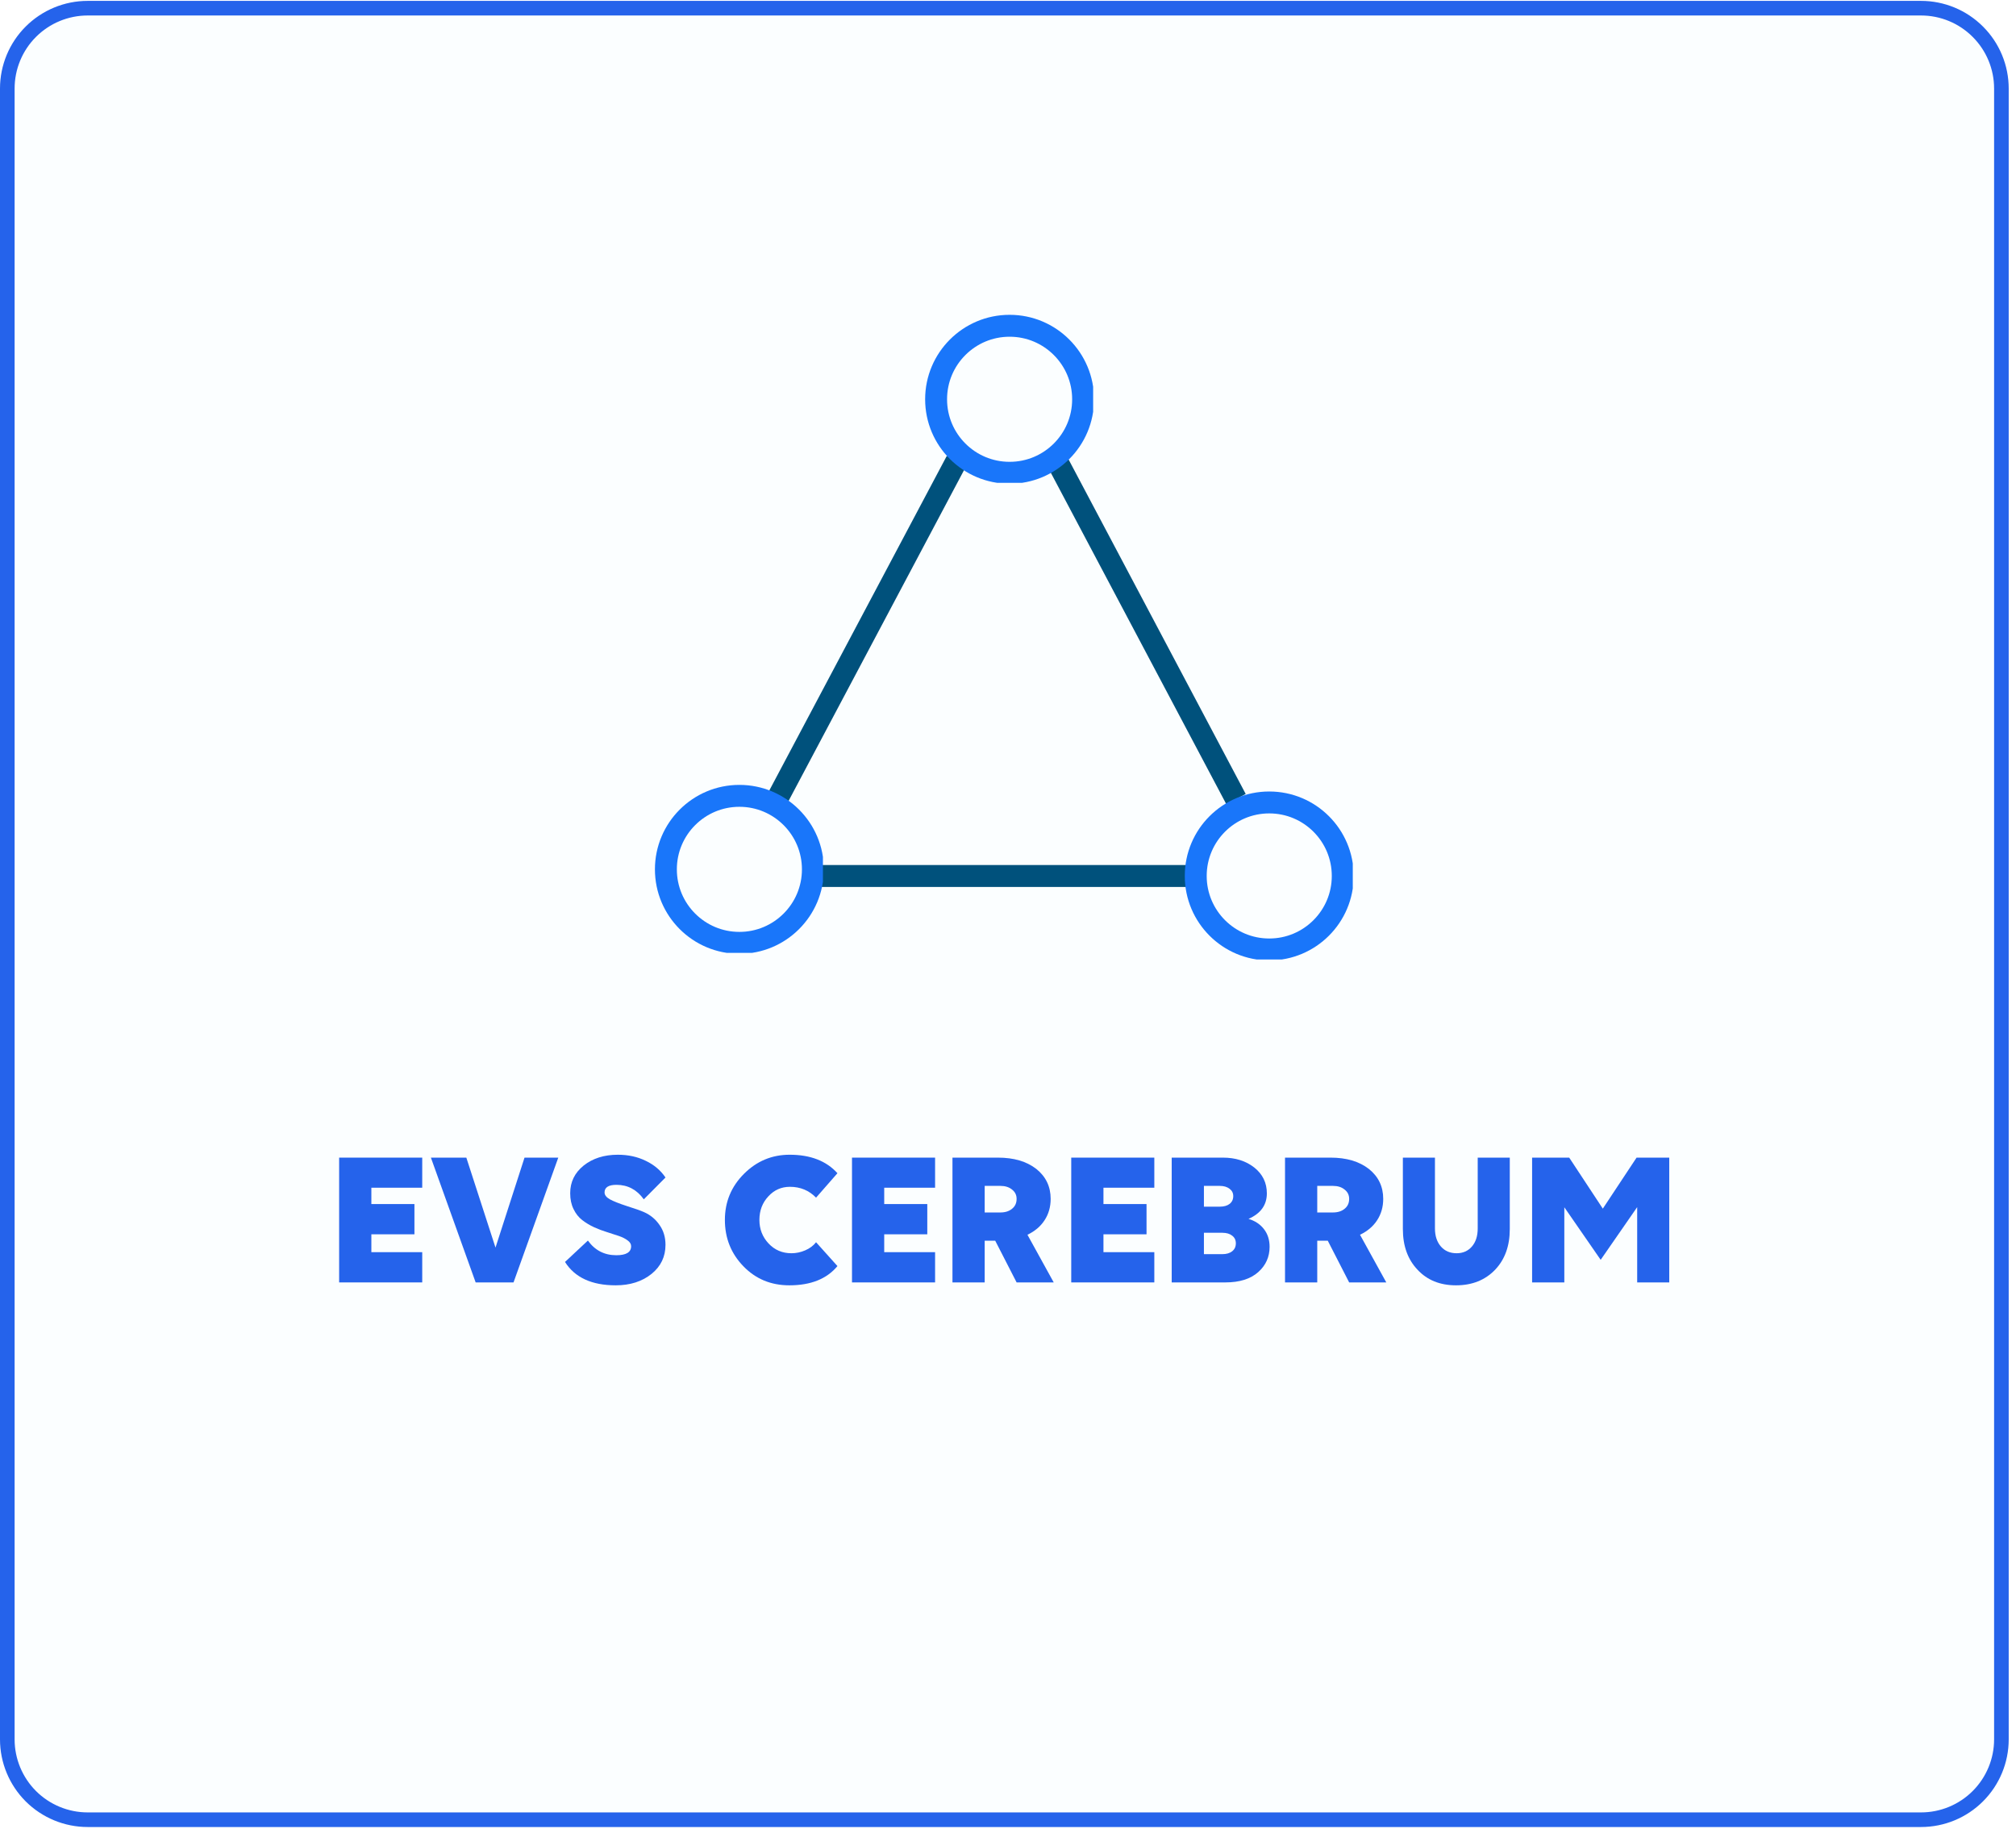
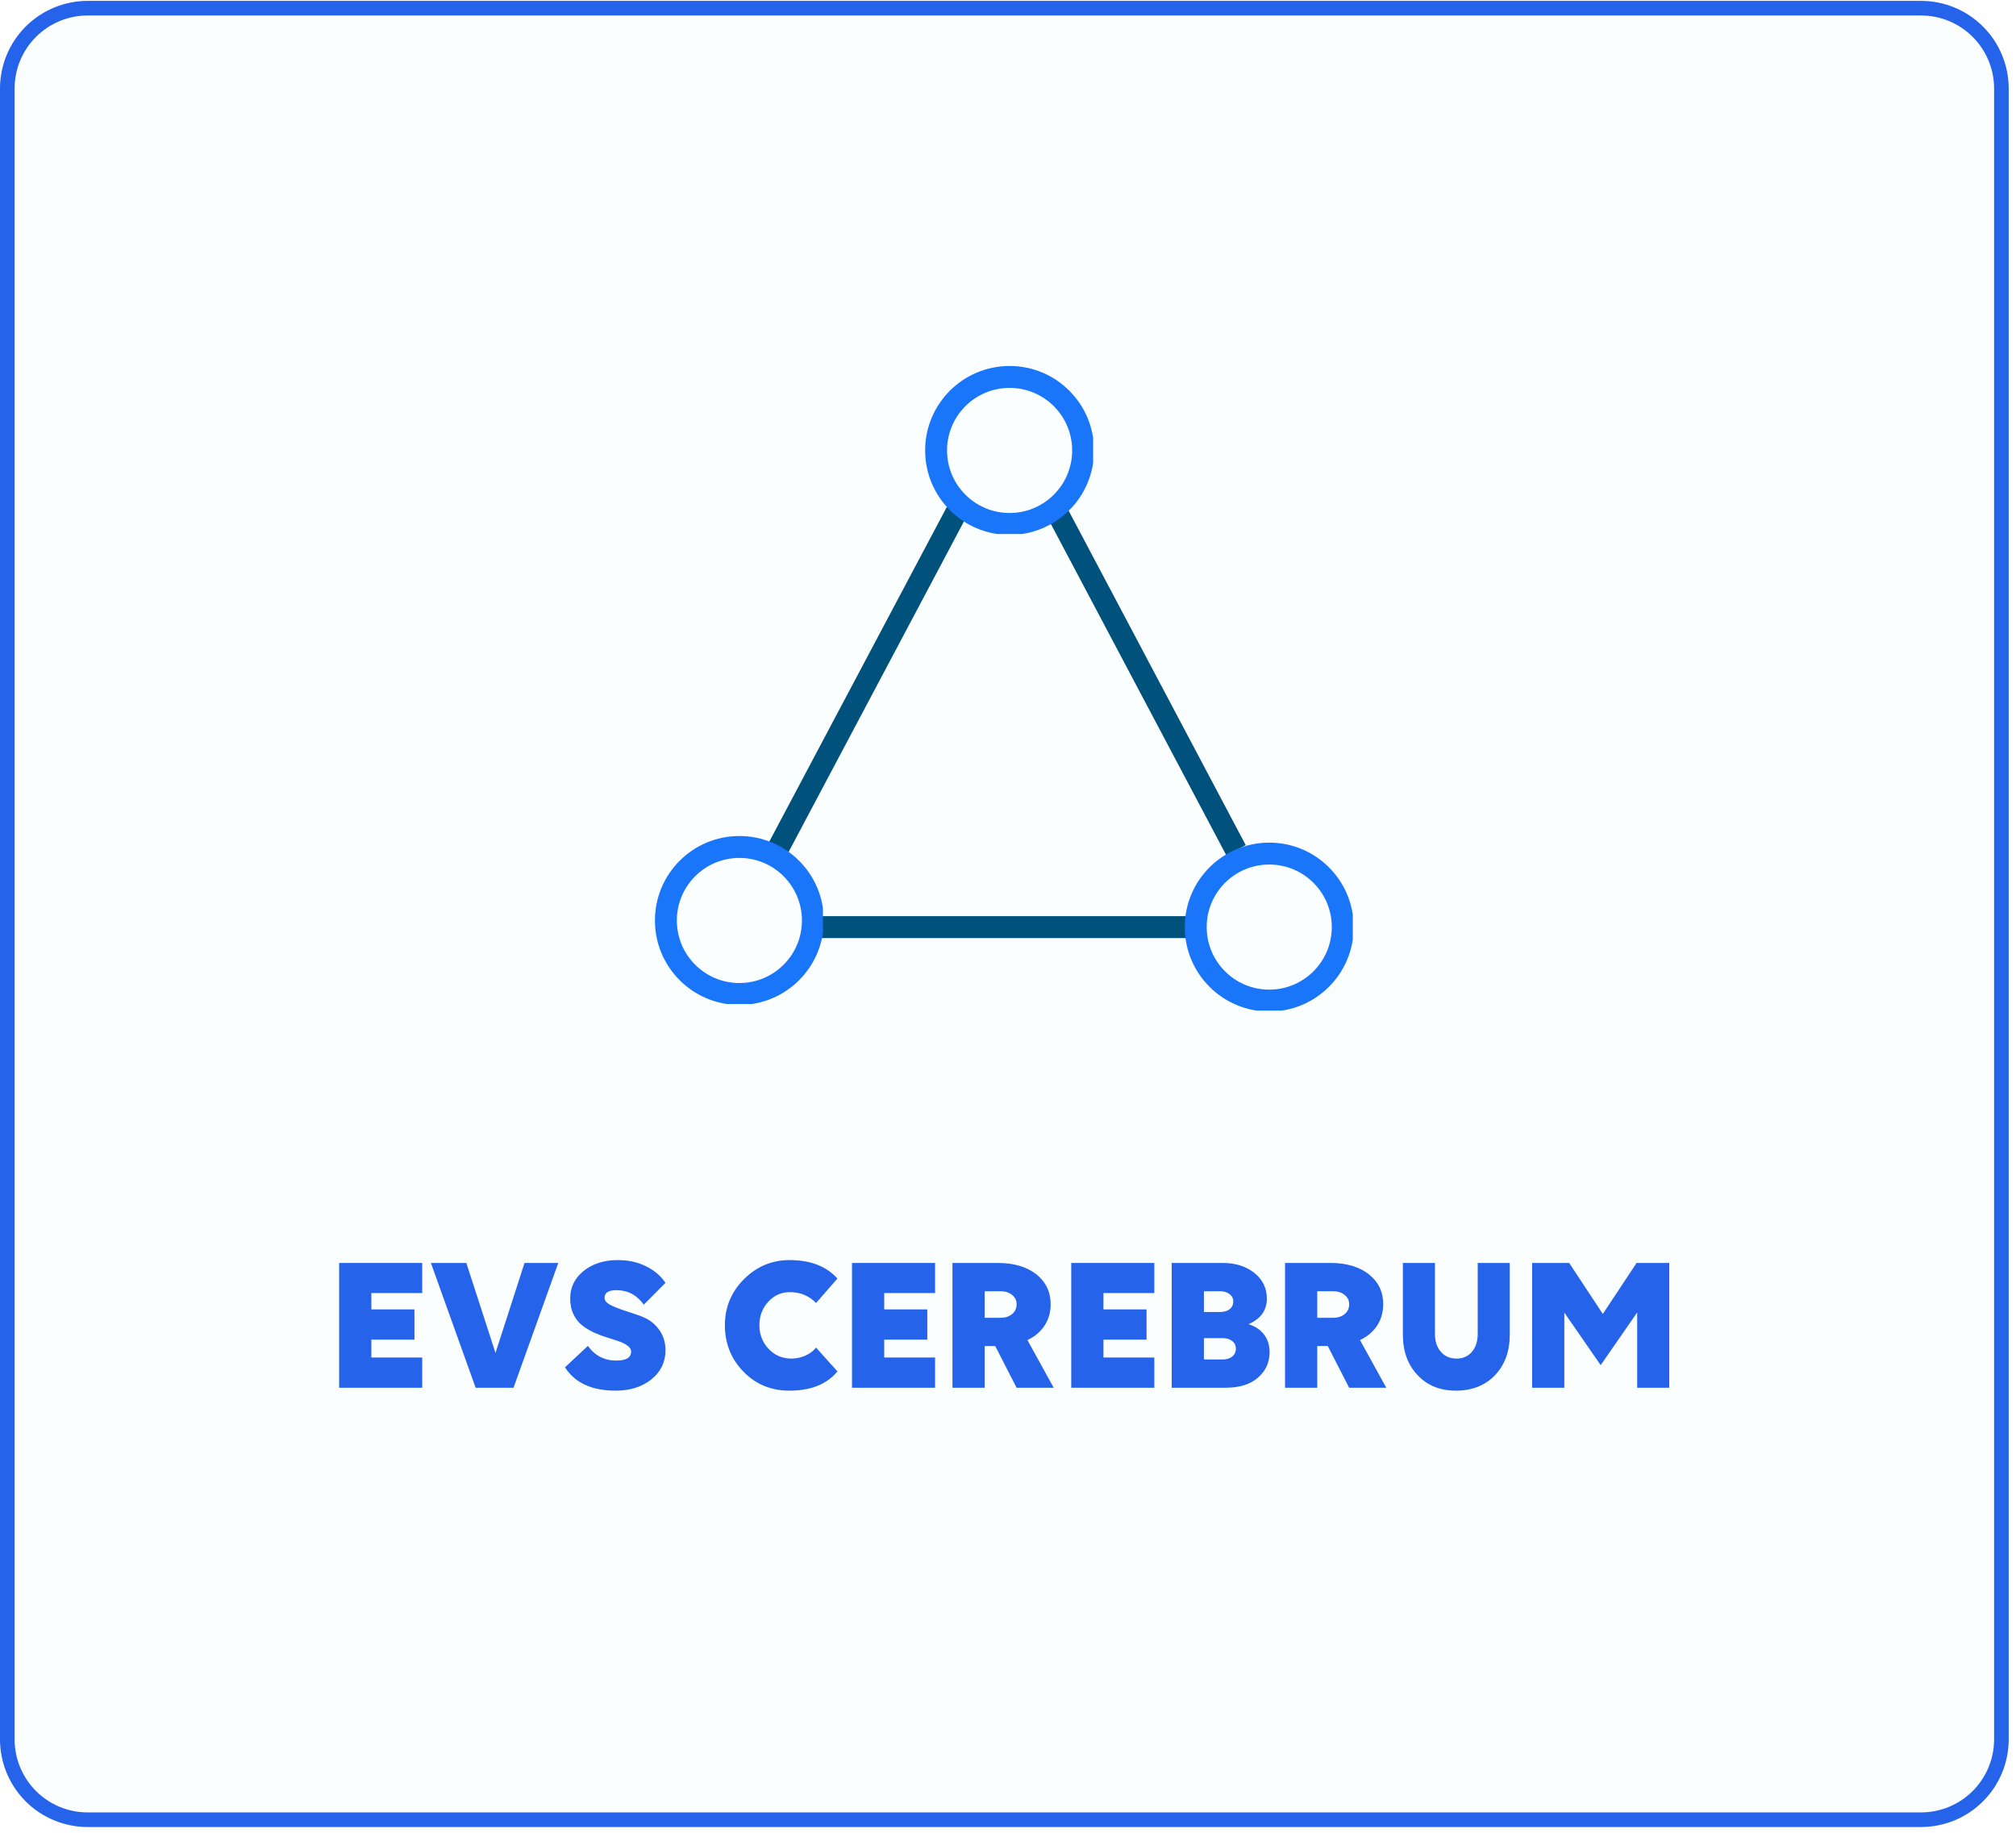
<svg xmlns="http://www.w3.org/2000/svg" width="275" zoomAndPan="magnify" viewBox="0 0 206.25 187.5" height="250" preserveAspectRatio="xMidYMid meet" version="1.0">
  <defs>
    <g />
-     <clipPath id="d22a0d7e29">
+     <clipPath id="691b9a8b64">
      <path d="M 0 0.09 L 205.504 0.09 L 205.504 186.91 L 0 186.91 Z M 0 0.09 " clip-rule="nonzero" />
    </clipPath>
-     <clipPath id="fa53dbc2d0">
+     <clipPath id="c53d16ff7c">
      <path d="M 8.969 0.09 L 196.535 0.09 C 198.914 0.09 201.195 1.035 202.875 2.719 C 204.559 4.398 205.504 6.68 205.504 9.059 L 205.504 177.945 C 205.504 180.32 204.559 182.602 202.875 184.285 C 201.195 185.965 198.914 186.91 196.535 186.91 L 8.969 186.91 C 6.59 186.91 4.309 185.965 2.625 184.285 C 0.945 182.602 0 180.32 0 177.945 L 0 9.059 C 0 6.68 0.945 4.398 2.625 2.719 C 4.309 1.035 6.59 0.09 8.969 0.09 Z M 8.969 0.09 " clip-rule="nonzero" />
    </clipPath>
-     <clipPath id="fad39e8c3c">
+     <clipPath id="cac82cb1aa">
      <path d="M 0 0.09 L 205.504 0.09 L 205.504 186.91 L 0 186.91 Z M 0 0.09 " clip-rule="nonzero" />
    </clipPath>
-     <clipPath id="1fc1293e4e">
+     <clipPath id="28a88ef50c">
      <path d="M 8.969 0.09 L 196.535 0.09 C 198.914 0.09 201.195 1.035 202.875 2.719 C 204.559 4.398 205.504 6.68 205.504 9.059 L 205.504 177.945 C 205.504 180.32 204.559 182.602 202.875 184.285 C 201.195 185.965 198.914 186.91 196.535 186.91 L 8.969 186.91 C 6.59 186.91 4.309 185.965 2.625 184.285 C 0.945 182.602 0 180.32 0 177.945 L 0 9.059 C 0 6.68 0.945 4.398 2.625 2.719 C 4.309 1.035 6.59 0.09 8.969 0.09 Z M 8.969 0.09 " clip-rule="nonzero" />
    </clipPath>
-     <clipPath id="20035a8513">
+     <clipPath id="4bbf43cd4f">
      <rect x="0" width="206" y="0" height="187" />
    </clipPath>
-     <clipPath id="f27f8d09ea">
-       <path d="M 94.648 32.207 L 111.836 32.207 L 111.836 49.395 L 94.648 49.395 Z M 94.648 32.207 " clip-rule="nonzero" />
+     <clipPath id="b027ac3854">
+       <path d="M 94.648 37.441 L 111.836 37.441 L 111.836 54.629 L 94.648 54.629 Z M 94.648 37.441 " clip-rule="nonzero" />
    </clipPath>
-     <clipPath id="984f0e0d4b">
-       <path d="M 103.289 32.207 C 98.516 32.207 94.648 36.078 94.648 40.848 C 94.648 45.621 98.516 49.488 103.289 49.488 C 108.062 49.488 111.93 45.621 111.93 40.848 C 111.93 36.078 108.062 32.207 103.289 32.207 Z M 103.289 32.207 " clip-rule="nonzero" />
+     <clipPath id="6f3eb98860">
+       <path d="M 103.289 37.441 C 98.516 37.441 94.648 41.309 94.648 46.082 C 94.648 50.852 98.516 54.723 103.289 54.723 C 108.062 54.723 111.93 50.852 111.93 46.082 C 111.93 41.309 108.062 37.441 103.289 37.441 Z M 103.289 37.441 " clip-rule="nonzero" />
    </clipPath>
-     <clipPath id="eecec068a4">
-       <path d="M 121.211 80.973 L 138.398 80.973 L 138.398 98.16 L 121.211 98.16 Z M 121.211 80.973 " clip-rule="nonzero" />
+     <clipPath id="1094f4ce76">
+       <path d="M 121.211 86.203 L 138.398 86.203 L 138.398 103.391 L 121.211 103.391 Z M 121.211 86.203 " clip-rule="nonzero" />
    </clipPath>
-     <clipPath id="c91451ca14">
-       <path d="M 129.852 80.973 C 125.078 80.973 121.211 84.84 121.211 89.613 C 121.211 94.383 125.078 98.254 129.852 98.254 C 134.625 98.254 138.492 94.383 138.492 89.613 C 138.492 84.84 134.625 80.973 129.852 80.973 Z M 129.852 80.973 " clip-rule="nonzero" />
+     <clipPath id="04e80b79e7">
+       <path d="M 129.852 86.203 C 125.078 86.203 121.211 90.07 121.211 94.844 C 121.211 99.613 125.078 103.484 129.852 103.484 C 134.625 103.484 138.492 99.613 138.492 94.844 C 138.492 90.07 134.625 86.203 129.852 86.203 Z M 129.852 86.203 " clip-rule="nonzero" />
    </clipPath>
-     <clipPath id="f864b3d726">
-       <path d="M 67.004 80.297 L 84.191 80.297 L 84.191 97.484 L 67.004 97.484 Z M 67.004 80.297 " clip-rule="nonzero" />
+     <clipPath id="76bd48bb9d">
+       <path d="M 67.004 85.527 L 84.191 85.527 L 84.191 102.715 L 67.004 102.715 Z M 67.004 85.527 " clip-rule="nonzero" />
    </clipPath>
-     <clipPath id="c3f71a89d3">
-       <path d="M 75.645 80.297 C 70.871 80.297 67.004 84.168 67.004 88.938 C 67.004 93.711 70.871 97.578 75.645 97.578 C 80.414 97.578 84.285 93.711 84.285 88.938 C 84.285 84.168 80.414 80.297 75.645 80.297 Z M 75.645 80.297 " clip-rule="nonzero" />
+     <clipPath id="682d090fab">
+       <path d="M 75.645 85.527 C 70.871 85.527 67.004 89.398 67.004 94.168 C 67.004 98.941 70.871 102.809 75.645 102.809 C 80.414 102.809 84.285 98.941 84.285 94.168 C 84.285 89.398 80.414 85.527 75.645 85.527 Z M 75.645 85.527 " clip-rule="nonzero" />
    </clipPath>
  </defs>
-   <g clip-path="url(#d22a0d7e29)">
-     <g clip-path="url(#fa53dbc2d0)">
+   <g clip-path="url(#691b9a8b64)">
+     <g clip-path="url(#c53d16ff7c)">
      <g transform="matrix(1, 0, 0, 1, 0, -0.000000000000024966)">
-         <g clip-path="url(#20035a8513)">
-           <g clip-path="url(#fad39e8c3c)">
-             <g clip-path="url(#1fc1293e4e)">
+         <g clip-path="url(#4bbf43cd4f)">
+           <g clip-path="url(#cac82cb1aa)">
+             <g clip-path="url(#28a88ef50c)">
              <path fill="#fbfeff" d="M 0 0.09 L 205.793 0.09 L 205.793 186.91 L 0 186.91 Z M 0 0.09 " fill-opacity="1" fill-rule="nonzero" />
            </g>
          </g>
        </g>
      </g>
      <path stroke-linecap="butt" transform="matrix(0.747283, 0, 0, 0.747283, 0, 0.09058)" fill="none" stroke-linejoin="miter" d="M 12.002 -0.001 L 263 -0.001 C 266.183 -0.001 269.236 1.264 271.484 3.517 C 273.737 5.765 275.002 8.817 275.002 12.001 L 275.002 238.002 C 275.002 241.18 273.737 244.233 271.484 246.486 C 269.236 248.734 266.183 249.999 263 249.999 L 12.002 249.999 C 8.818 249.999 5.766 248.734 3.513 246.486 C 1.265 244.233 0 241.18 0 238.002 L 0 12.001 C 0 8.817 1.265 5.765 3.513 3.517 C 5.766 1.264 8.818 -0.001 12.002 -0.001 Z M 12.002 -0.001 " stroke="#2563eb" stroke-width="4" stroke-opacity="1" stroke-miterlimit="4" />
    </g>
  </g>
-   <path stroke-linecap="butt" transform="matrix(0.350214, -0.660137, 0.660137, 0.350214, 78.69383, 80.88689)" fill="none" stroke-linejoin="miter" d="M -0.002 1.501 L 51.886 1.5 " stroke="#00517c" stroke-width="3" stroke-opacity="1" stroke-miterlimit="4" />
-   <path stroke-linecap="butt" transform="matrix(0.349676, 0.660423, -0.660423, 0.349676, 109.2985, 46.95809)" fill="none" stroke-linejoin="miter" d="M 0.003 1.5 L 51.888 1.498 " stroke="#00517c" stroke-width="3" stroke-opacity="1" stroke-miterlimit="4" />
-   <path stroke-linecap="butt" transform="matrix(0.747283, -0.000000000000000371, 0.000000000000000371, 0.747283, 83.10818, 88.49472)" fill="none" stroke-linejoin="miter" d="M 0.002 1.502 L 51.888 1.502 " stroke="#00517c" stroke-width="3" stroke-opacity="1" stroke-miterlimit="4" />
-   <g clip-path="url(#f27f8d09ea)">
-     <g clip-path="url(#984f0e0d4b)">
-       <path stroke-linecap="butt" transform="matrix(0.747283, 0, 0, 0.747283, 94.64831, 32.20898)" fill="none" stroke-linejoin="miter" d="M 11.563 -0.003 C 5.175 -0.003 0 5.178 0 11.56 C 0 17.948 5.175 23.123 11.563 23.123 C 17.951 23.123 23.126 17.948 23.126 11.56 C 23.126 5.178 17.951 -0.003 11.563 -0.003 Z M 11.563 -0.003 " stroke="#1976fa" stroke-width="6" stroke-opacity="1" stroke-miterlimit="4" />
+   <path stroke-linecap="butt" transform="matrix(0.350214, -0.660137, 0.660137, 0.350214, 78.69383, 86.11787)" fill="none" stroke-linejoin="miter" d="M -0.002 1.5 L 51.887 1.5 " stroke="#00517c" stroke-width="3" stroke-opacity="1" stroke-miterlimit="4" />
+   <path stroke-linecap="butt" transform="matrix(0.349676, 0.660423, -0.660423, 0.349676, 109.2985, 52.18907)" fill="none" stroke-linejoin="miter" d="M 0.002 1.5 L 51.887 1.498 " stroke="#00517c" stroke-width="3" stroke-opacity="1" stroke-miterlimit="4" />
+   <path stroke-linecap="butt" transform="matrix(0.747283, -0.000000000000000371, 0.000000000000000371, 0.747283, 83.10818, 93.7257)" fill="none" stroke-linejoin="miter" d="M 0.002 1.501 L 51.888 1.501 " stroke="#00517c" stroke-width="3" stroke-opacity="1" stroke-miterlimit="4" />
+   <g clip-path="url(#b027ac3854)">
+     <g clip-path="url(#6f3eb98860)">
+       <path stroke-linecap="butt" transform="matrix(0.747283, 0, 0, 0.747283, 94.64831, 37.43996)" fill="none" stroke-linejoin="miter" d="M 11.563 0.002 C 5.175 0.002 0 5.177 0 11.565 C 0 17.947 5.175 23.127 11.563 23.127 C 17.951 23.127 23.126 17.947 23.126 11.565 C 23.126 5.177 17.951 0.002 11.563 0.002 Z M 11.563 0.002 " stroke="#1976fa" stroke-width="6" stroke-opacity="1" stroke-miterlimit="4" />
    </g>
  </g>
-   <g clip-path="url(#eecec068a4)">
-     <g clip-path="url(#c91451ca14)">
-       <path stroke-linecap="butt" transform="matrix(0.747283, 0, 0, 0.747283, 121.2108, 80.97135)" fill="none" stroke-linejoin="miter" d="M 11.563 0.002 C 5.175 0.002 0 5.177 0 11.564 C 0 17.947 5.175 23.127 11.563 23.127 C 17.951 23.127 23.126 17.947 23.126 11.564 C 23.126 5.177 17.951 0.002 11.563 0.002 Z M 11.563 0.002 " stroke="#1976fa" stroke-width="6" stroke-opacity="1" stroke-miterlimit="4" />
+   <g clip-path="url(#1094f4ce76)">
+     <g clip-path="url(#04e80b79e7)">
+       <path stroke-linecap="butt" transform="matrix(0.747283, 0, 0, 0.747283, 121.2108, 86.20233)" fill="none" stroke-linejoin="miter" d="M 11.563 0.001 C 5.175 0.001 0 5.176 0 11.564 C 0 17.946 5.175 23.127 11.563 23.127 C 17.951 23.127 23.126 17.946 23.126 11.564 C 23.126 5.176 17.951 0.001 11.563 0.001 Z M 11.563 0.001 " stroke="#1976fa" stroke-width="6" stroke-opacity="1" stroke-miterlimit="4" />
    </g>
  </g>
-   <g clip-path="url(#f864b3d726)">
-     <g clip-path="url(#c3f71a89d3)">
-       <path stroke-linecap="butt" transform="matrix(0.747283, 0, 0, 0.747283, 67.00331, 80.29814)" fill="none" stroke-linejoin="miter" d="M 11.564 -0.002 C 5.176 -0.002 0.001 5.179 0.001 11.561 C 0.001 17.949 5.176 23.124 11.564 23.124 C 17.946 23.124 23.126 17.949 23.126 11.561 C 23.126 5.179 17.946 -0.002 11.564 -0.002 Z M 11.564 -0.002 " stroke="#1976fa" stroke-width="6" stroke-opacity="1" stroke-miterlimit="4" />
+   <g clip-path="url(#76bd48bb9d)">
+     <g clip-path="url(#682d090fab)">
+       <path stroke-linecap="butt" transform="matrix(0.747283, 0, 0, 0.747283, 67.00331, 85.52912)" fill="none" stroke-linejoin="miter" d="M 11.564 -0.002 C 5.176 -0.002 0.001 5.178 0.001 11.56 C 0.001 17.948 5.176 23.123 11.564 23.123 C 17.946 23.123 23.126 17.948 23.126 11.56 C 23.126 5.178 17.946 -0.002 11.564 -0.002 Z M 11.564 -0.002 " stroke="#1976fa" stroke-width="6" stroke-opacity="1" stroke-miterlimit="4" />
    </g>
  </g>
  <g fill="#2563eb" fill-opacity="1">
-     <g transform="translate(33.50861, 131.1957)">
+     <g transform="translate(33.50861, 141.972)">
      <g>
        <path d="M 9.688 0 L 1.188 0 L 1.188 -12.766 L 9.688 -12.766 L 9.688 -9.688 L 4.484 -9.688 L 4.484 -8.016 L 8.891 -8.016 L 8.891 -4.922 L 4.484 -4.922 L 4.484 -3.094 L 9.688 -3.094 Z M 9.688 0 " />
      </g>
    </g>
  </g>
  <g fill="#2563eb" fill-opacity="1">
-     <g transform="translate(43.78717, 131.1957)">
+     <g transform="translate(43.78717, 141.972)">
      <g>
        <path d="M 0.297 -12.766 L 3.922 -12.766 L 6.906 -3.562 L 9.875 -12.766 L 13.328 -12.766 L 8.75 0 L 4.875 0 Z M 0.297 -12.766 " />
      </g>
    </g>
  </g>
  <g fill="#2563eb" fill-opacity="1">
-     <g transform="translate(57.41223, 131.1957)">
+     <g transform="translate(57.41223, 141.972)">
      <g>
        <path d="M 10.672 -10.734 L 8.453 -8.5 C 7.742 -9.488 6.812 -9.984 5.656 -9.984 C 4.844 -9.984 4.438 -9.723 4.438 -9.203 C 4.438 -8.941 4.617 -8.707 4.984 -8.5 C 5.348 -8.301 5.926 -8.07 6.719 -7.812 C 7.52 -7.562 8.109 -7.352 8.484 -7.188 C 9.141 -6.895 9.664 -6.457 10.062 -5.875 C 10.469 -5.301 10.672 -4.625 10.672 -3.844 C 10.672 -2.633 10.195 -1.645 9.25 -0.875 C 8.281 -0.094 7.055 0.297 5.578 0.297 C 3.129 0.297 1.398 -0.5 0.391 -2.094 L 2.734 -4.281 C 3.453 -3.281 4.422 -2.781 5.641 -2.781 C 6.648 -2.781 7.156 -3.086 7.156 -3.703 C 7.156 -3.93 7.035 -4.129 6.797 -4.297 C 6.566 -4.473 6.27 -4.625 5.906 -4.75 C 5.539 -4.875 5.141 -5.004 4.703 -5.141 C 4.266 -5.273 3.82 -5.441 3.375 -5.641 C 2.926 -5.848 2.52 -6.094 2.156 -6.375 C 1.789 -6.656 1.492 -7.031 1.266 -7.5 C 1.035 -7.969 0.922 -8.508 0.922 -9.125 C 0.922 -10.27 1.379 -11.211 2.297 -11.953 C 3.223 -12.691 4.391 -13.062 5.797 -13.062 C 6.859 -13.062 7.812 -12.852 8.656 -12.438 C 9.508 -12.031 10.18 -11.461 10.672 -10.734 Z M 10.672 -10.734 " />
      </g>
    </g>
  </g>
  <g fill="#2563eb" fill-opacity="1">
-     <g transform="translate(68.58717, 131.1957)">
+     <g transform="translate(68.58717, 141.972)">
      <g />
    </g>
  </g>
  <g fill="#2563eb" fill-opacity="1">
-     <g transform="translate(73.56708, 131.1957)">
+     <g transform="translate(73.56708, 141.972)">
      <g>
        <path d="M 12.109 -11.172 L 9.922 -8.672 C 9.203 -9.41 8.312 -9.781 7.25 -9.781 C 6.375 -9.781 5.641 -9.457 5.047 -8.812 C 4.43 -8.156 4.125 -7.348 4.125 -6.391 C 4.125 -5.453 4.438 -4.648 5.062 -3.984 C 5.688 -3.316 6.469 -2.984 7.406 -2.984 C 7.883 -2.984 8.352 -3.082 8.812 -3.281 C 9.27 -3.477 9.641 -3.754 9.922 -4.109 L 12.109 -1.672 C 11.023 -0.359 9.383 0.297 7.188 0.297 C 5.312 0.297 3.742 -0.352 2.484 -1.656 C 1.223 -2.957 0.594 -4.535 0.594 -6.391 C 0.594 -8.234 1.242 -9.805 2.547 -11.109 C 3.848 -12.41 5.406 -13.062 7.219 -13.062 C 9.344 -13.062 10.973 -12.43 12.109 -11.172 Z M 12.109 -11.172 " />
      </g>
    </g>
  </g>
  <g fill="#2563eb" fill-opacity="1">
-     <g transform="translate(85.97704, 131.1957)">
+     <g transform="translate(85.97704, 141.972)">
      <g>
        <path d="M 9.688 0 L 1.188 0 L 1.188 -12.766 L 9.688 -12.766 L 9.688 -9.688 L 4.484 -9.688 L 4.484 -8.016 L 8.891 -8.016 L 8.891 -4.922 L 4.484 -4.922 L 4.484 -3.094 L 9.688 -3.094 Z M 9.688 0 " />
      </g>
    </g>
  </g>
  <g fill="#2563eb" fill-opacity="1">
-     <g transform="translate(96.25559, 131.1957)">
+     <g transform="translate(96.25559, 141.972)">
      <g>
        <path d="M 4.484 0 L 1.188 0 L 1.188 -12.766 L 5.844 -12.766 C 7.469 -12.766 8.773 -12.379 9.766 -11.609 C 10.742 -10.828 11.234 -9.805 11.234 -8.547 C 11.234 -7.723 11.023 -6.992 10.609 -6.359 C 10.203 -5.734 9.617 -5.238 8.859 -4.875 L 11.547 0 L 7.75 0 L 5.562 -4.266 L 4.484 -4.266 Z M 6.094 -9.875 L 4.484 -9.875 L 4.484 -7.156 L 6.094 -7.156 C 6.582 -7.156 6.977 -7.281 7.281 -7.531 C 7.594 -7.781 7.75 -8.117 7.75 -8.547 C 7.75 -8.941 7.594 -9.258 7.281 -9.5 C 6.977 -9.75 6.582 -9.875 6.094 -9.875 Z M 6.094 -9.875 " />
      </g>
    </g>
  </g>
  <g fill="#2563eb" fill-opacity="1">
-     <g transform="translate(108.4066, 131.1957)">
+     <g transform="translate(108.4066, 141.972)">
      <g>
        <path d="M 9.688 0 L 1.188 0 L 1.188 -12.766 L 9.688 -12.766 L 9.688 -9.688 L 4.484 -9.688 L 4.484 -8.016 L 8.891 -8.016 L 8.891 -4.922 L 4.484 -4.922 L 4.484 -3.094 L 9.688 -3.094 Z M 9.688 0 " />
      </g>
    </g>
  </g>
  <g fill="#2563eb" fill-opacity="1">
-     <g transform="translate(118.6852, 131.1957)">
+     <g transform="translate(118.6852, 141.972)">
      <g>
        <path d="M 6.672 0 L 1.188 0 L 1.188 -12.766 L 6.422 -12.766 C 7.711 -12.766 8.785 -12.426 9.641 -11.75 C 10.492 -11.07 10.922 -10.191 10.922 -9.109 C 10.922 -7.922 10.297 -7.051 9.047 -6.5 C 9.711 -6.301 10.238 -5.953 10.625 -5.453 C 11.008 -4.961 11.203 -4.359 11.203 -3.641 C 11.203 -2.609 10.816 -1.75 10.047 -1.062 C 9.254 -0.352 8.129 0 6.672 0 Z M 6.109 -9.875 L 4.484 -9.875 L 4.484 -7.75 L 6.109 -7.75 C 6.535 -7.75 6.867 -7.844 7.109 -8.031 C 7.359 -8.227 7.484 -8.492 7.484 -8.828 C 7.484 -9.141 7.359 -9.391 7.109 -9.578 C 6.859 -9.773 6.523 -9.875 6.109 -9.875 Z M 6.375 -5.078 L 4.484 -5.078 L 4.484 -2.891 L 6.375 -2.891 C 6.789 -2.891 7.125 -2.988 7.375 -3.188 C 7.625 -3.383 7.75 -3.656 7.75 -4 C 7.75 -4.332 7.625 -4.594 7.375 -4.781 C 7.133 -4.977 6.801 -5.078 6.375 -5.078 Z M 6.375 -5.078 " />
      </g>
    </g>
  </g>
  <g fill="#2563eb" fill-opacity="1">
-     <g transform="translate(130.2784, 131.1957)">
+     <g transform="translate(130.2784, 141.972)">
      <g>
        <path d="M 4.484 0 L 1.188 0 L 1.188 -12.766 L 5.844 -12.766 C 7.469 -12.766 8.773 -12.379 9.766 -11.609 C 10.742 -10.828 11.234 -9.805 11.234 -8.547 C 11.234 -7.723 11.023 -6.992 10.609 -6.359 C 10.203 -5.734 9.617 -5.238 8.859 -4.875 L 11.547 0 L 7.75 0 L 5.562 -4.266 L 4.484 -4.266 Z M 6.094 -9.875 L 4.484 -9.875 L 4.484 -7.156 L 6.094 -7.156 C 6.582 -7.156 6.977 -7.281 7.281 -7.531 C 7.594 -7.781 7.75 -8.117 7.75 -8.547 C 7.75 -8.941 7.594 -9.258 7.281 -9.5 C 6.977 -9.75 6.582 -9.875 6.094 -9.875 Z M 6.094 -9.875 " />
      </g>
    </g>
  </g>
  <g fill="#2563eb" fill-opacity="1">
-     <g transform="translate(142.4294, 131.1957)">
+     <g transform="translate(142.4294, 141.972)">
      <g>
        <path d="M 1.094 -5.453 L 1.094 -12.766 L 4.375 -12.766 L 4.375 -5.531 C 4.375 -4.758 4.578 -4.141 4.984 -3.672 C 5.391 -3.211 5.926 -2.984 6.594 -2.984 C 7.238 -2.984 7.758 -3.211 8.156 -3.672 C 8.551 -4.129 8.75 -4.742 8.75 -5.516 L 8.75 -12.766 L 12.031 -12.766 L 12.031 -5.453 C 12.031 -3.734 11.531 -2.348 10.531 -1.297 C 9.508 -0.234 8.176 0.297 6.531 0.297 C 4.895 0.297 3.582 -0.234 2.594 -1.297 C 1.594 -2.348 1.094 -3.734 1.094 -5.453 Z M 1.094 -5.453 " />
      </g>
    </g>
  </g>
  <g fill="#2563eb" fill-opacity="1">
-     <g transform="translate(155.5565, 131.1957)">
+     <g transform="translate(155.5565, 141.972)">
      <g>
        <path d="M 11.938 -7.703 L 8.203 -2.312 L 4.484 -7.688 L 4.484 0 L 1.188 0 L 1.188 -12.766 L 4.984 -12.766 L 8.422 -7.547 L 11.875 -12.766 L 15.219 -12.766 L 15.219 0 L 11.938 0 Z M 11.938 -7.703 " />
      </g>
    </g>
  </g>
</svg>
